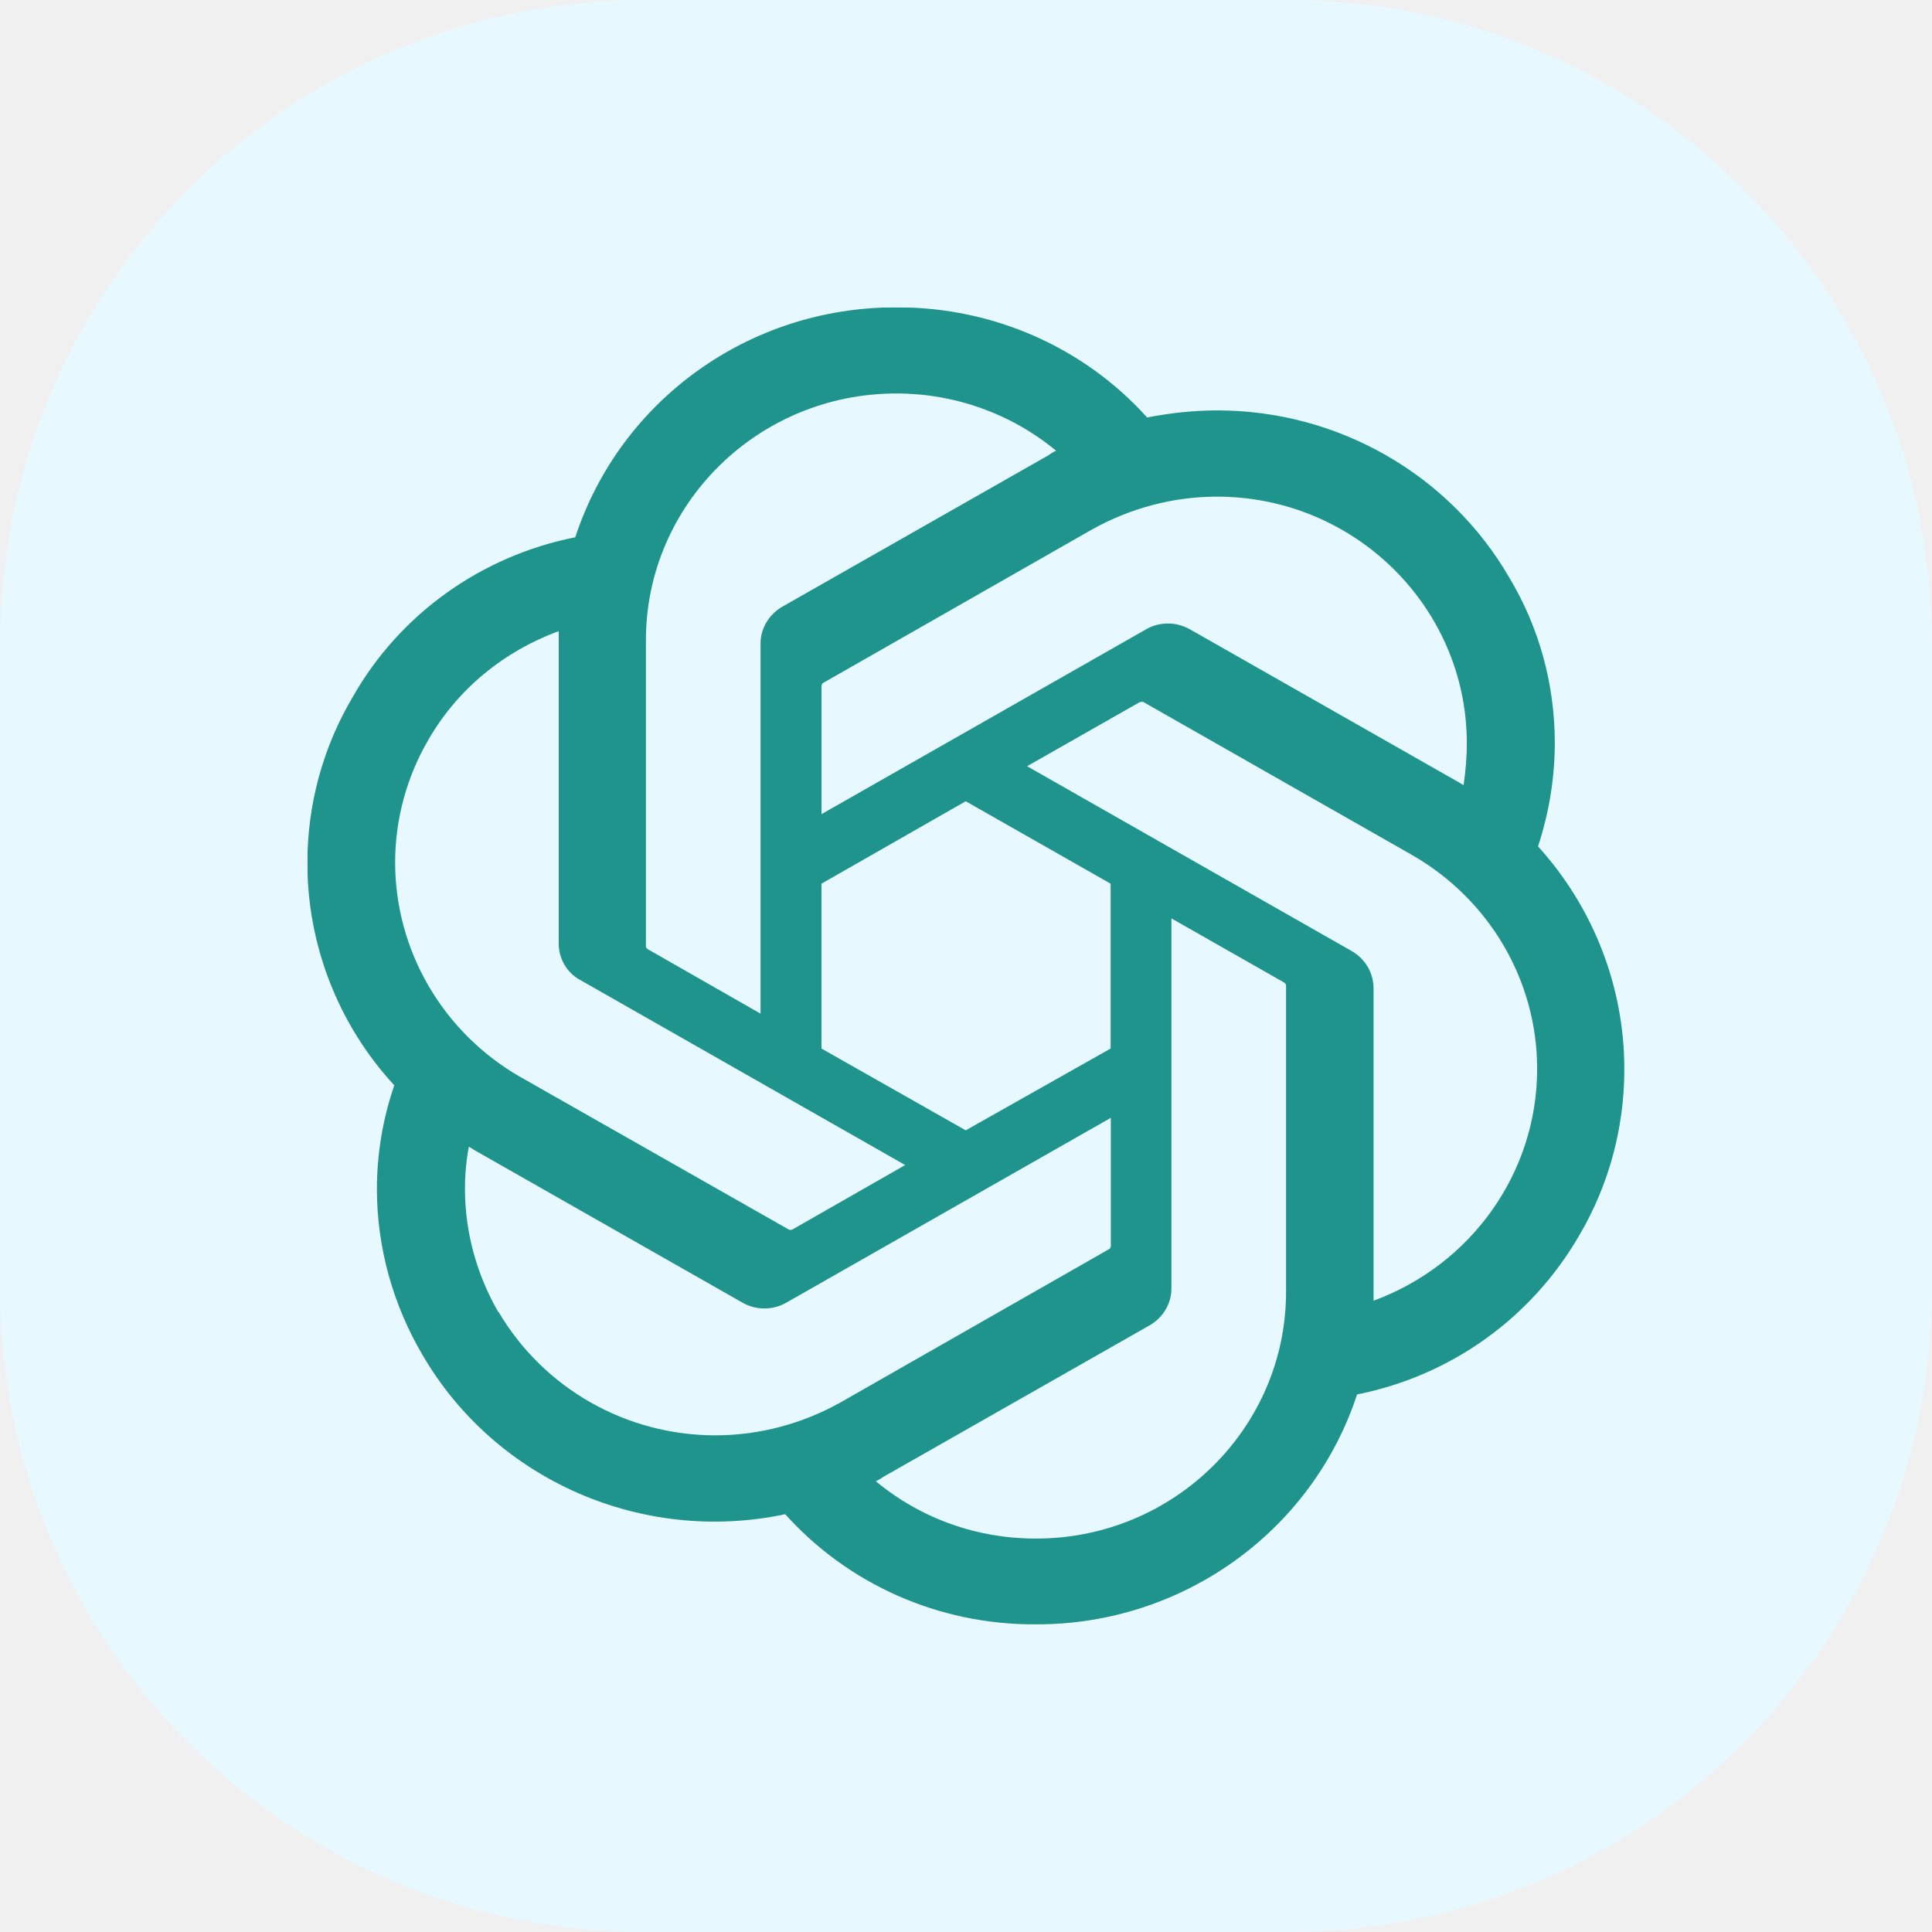
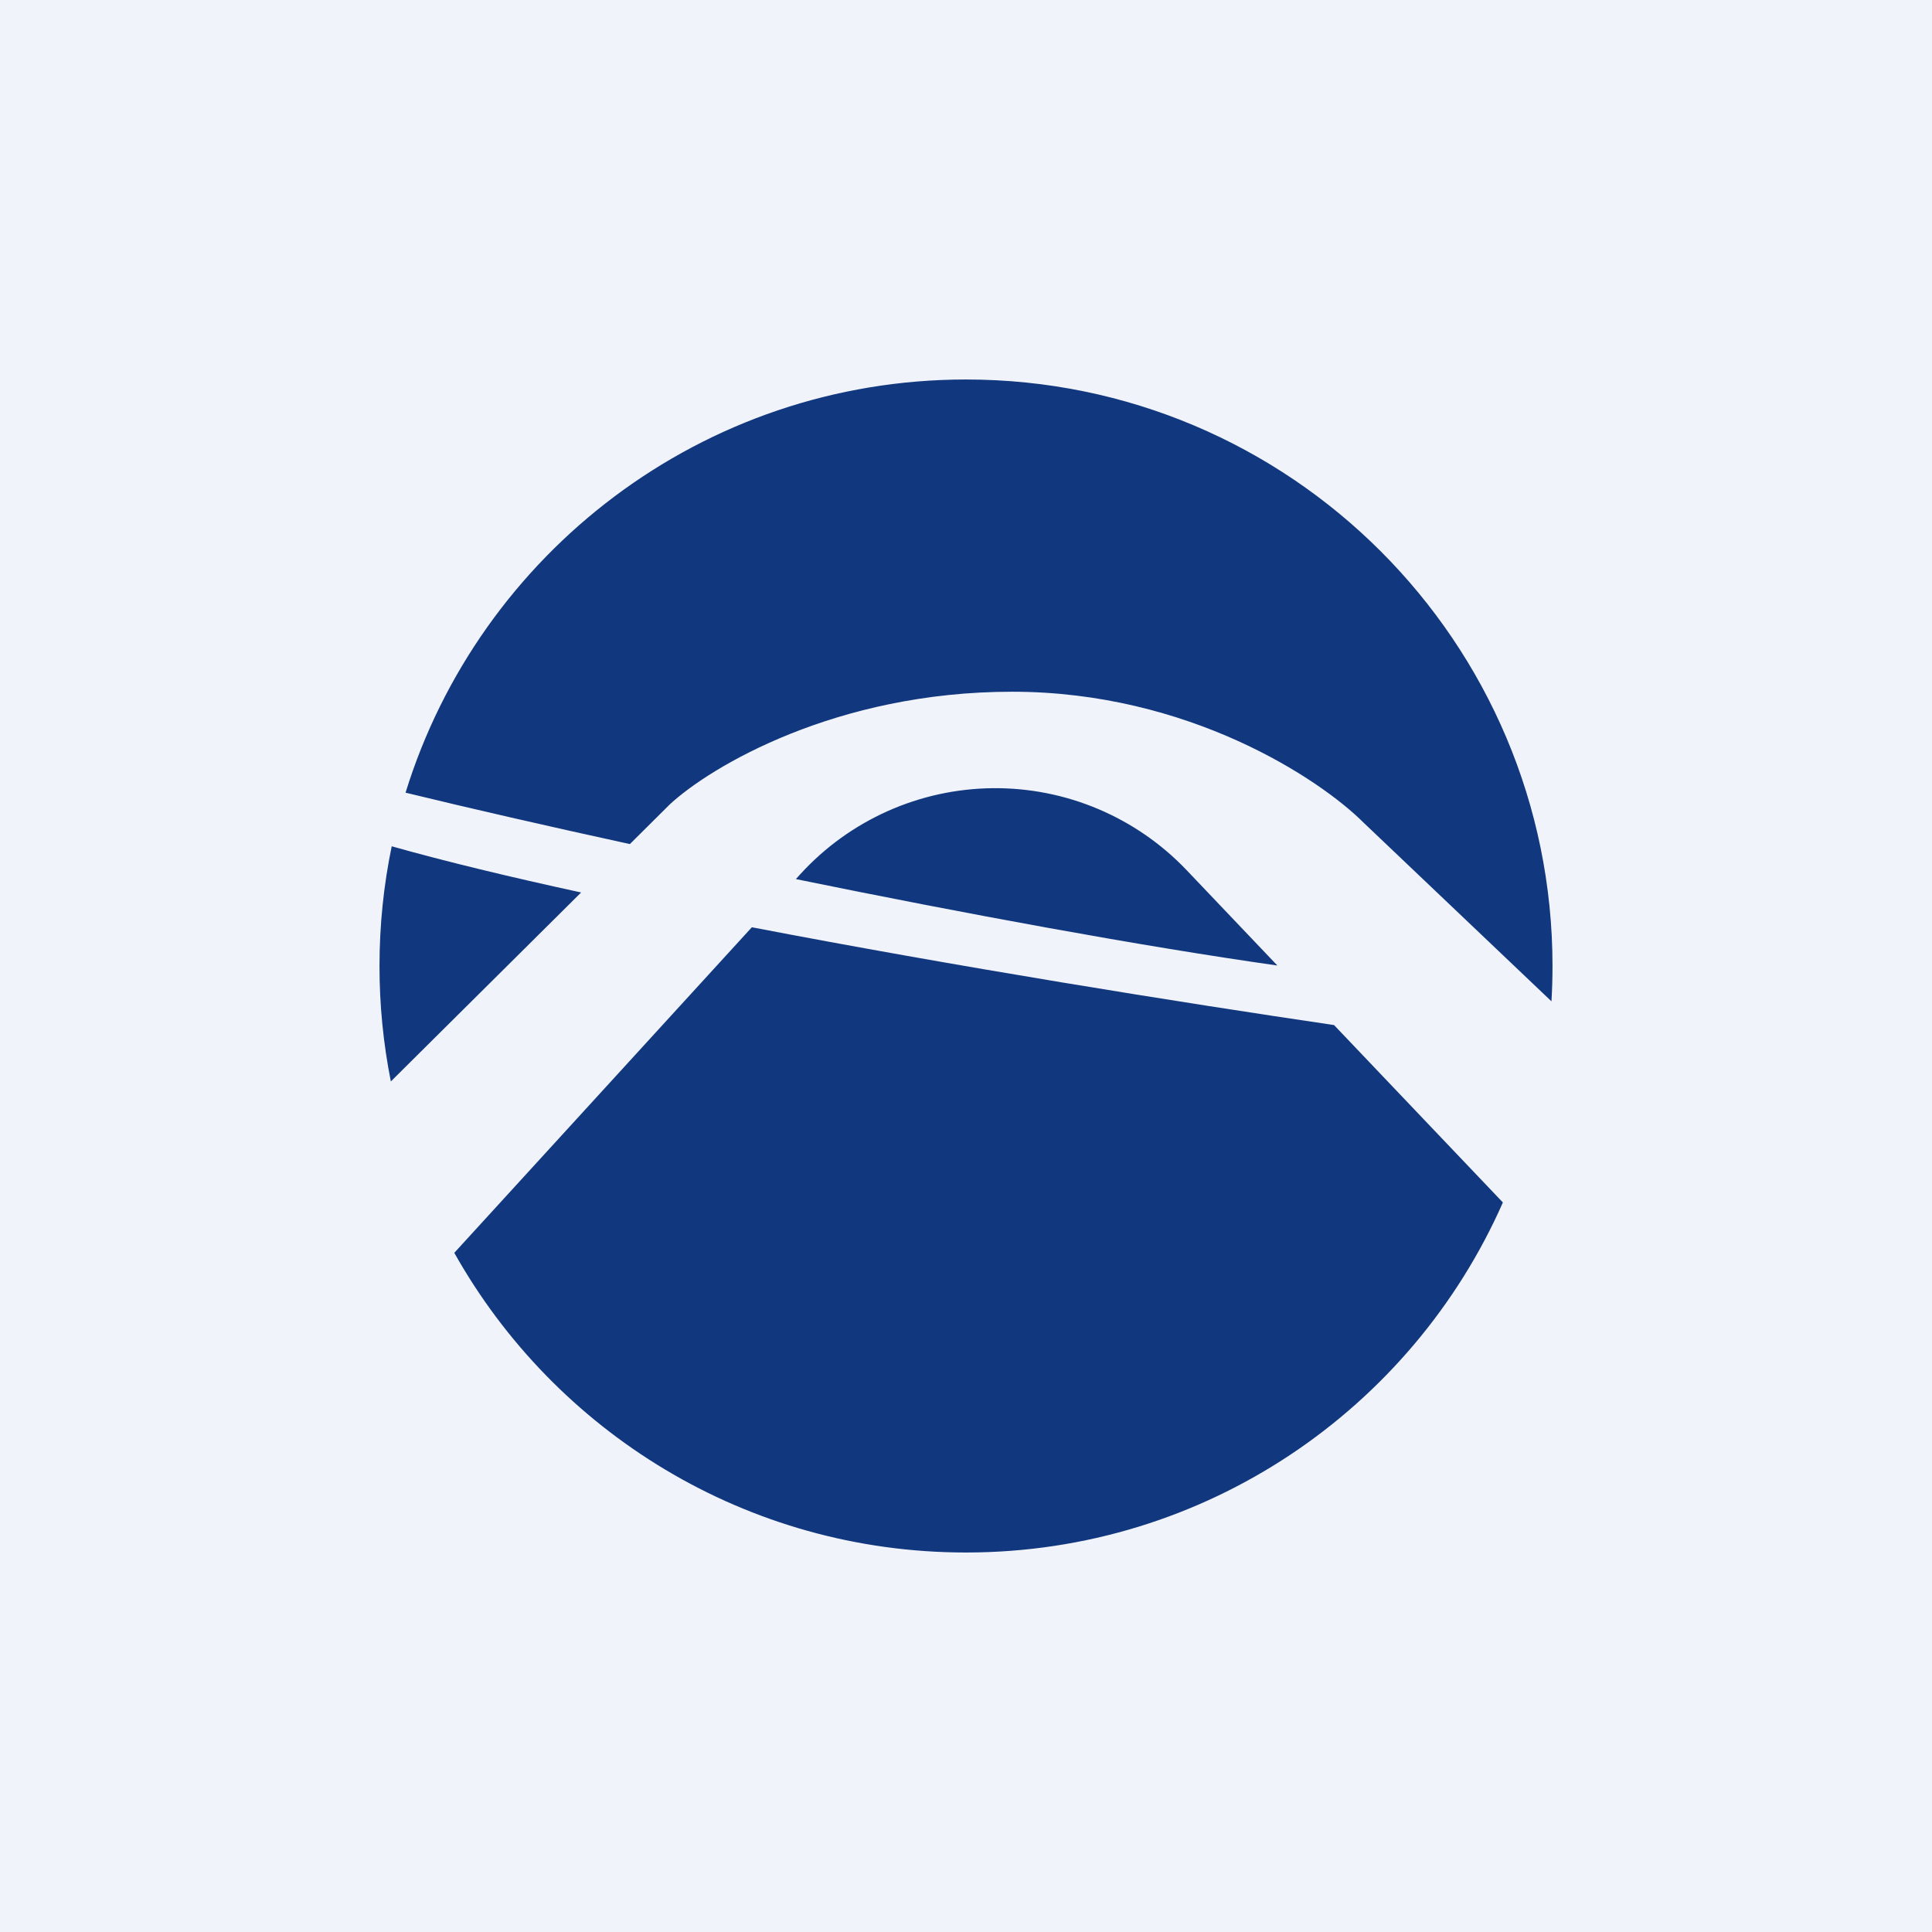
- <svg xmlns="http://www.w3.org/2000/svg" xmlns:xlink="http://www.w3.org/1999/xlink" width="30" height="30" viewBox="0 0 30 30" fill="none">
-   <defs>
-     <rect id="path_0" x="0" y="0" width="30" height="30" />
-     <rect id="path_1" x="0" y="0" width="20.455" height="20.455" />
-   </defs>
-   <g opacity="1" transform="translate(0 0)  rotate(0 15 15)">
-     <rect fill="#E7F8FF" opacity="1" transform="translate(0 0)  rotate(0 15 15)" x="0" y="0" width="30" height="30" rx="10" />
-     <mask id="bg-mask-0" fill="white">
-       <use xlink:href="#path_0" />
-     </mask>
-     <g mask="url(#bg-mask-0)">
-       <g opacity="1" transform="translate(4.772727 4.772727)  rotate(0 10.22727 10.22727)">
-         <mask id="bg-mask-1" fill="white">
-           <use xlink:href="#path_1" />
-         </mask>
-         <g mask="url(#bg-mask-1)">
-           <path id="分组 1" fill-rule="evenodd" style="fill:#1F948C" transform="translate(0 0)  rotate(0 10.22727 10.22727)" opacity="1" d="M19.11 8.37L19.11 8.37C19.28 7.85 19.37 7.31 19.37 6.76C19.37 5.86 19.13 4.97 18.66 4.19C17.73 2.59 16 1.6 14.13 1.6C13.76 1.6 13.4 1.64 13.04 1.71C12.06 0.62 10.65 0 9.17 0L9.14 0L9.13 0C6.86 0 4.86 1.44 4.16 3.57C2.7 3.86 1.44 4.76 0.71 6.04C0.24 6.83 0 7.72 0 8.63C0 9.9 0.48 11.14 1.35 12.08C1.17 12.6 1.08 13.15 1.08 13.69C1.08 14.6 1.33 15.49 1.79 16.27C2.92 18.21 5.2 19.21 7.42 18.74C8.4 19.83 9.8 20.45 11.28 20.45L11.31 20.45L11.33 20.45C13.59 20.45 15.6 19.01 16.3 16.88C17.76 16.59 19.01 15.69 19.75 14.41C20.21 13.63 20.45 12.74 20.45 11.83C20.45 10.55 19.97 9.32 19.11 8.37Z M8.947 18.158C8.907 18.188 8.867 18.208 8.827 18.228C9.527 18.808 10.397 19.118 11.307 19.118L11.317 19.118C13.457 19.118 15.197 17.398 15.197 15.288L15.197 10.528C15.197 10.508 15.177 10.488 15.157 10.478L13.417 9.488L13.417 15.238C13.417 15.468 13.287 15.688 13.077 15.808L8.947 18.158Z M8.277 17.005L12.447 14.625C12.466 14.615 12.476 14.595 12.476 14.575L12.476 14.575L12.476 12.585L7.437 15.455C7.227 15.575 6.967 15.575 6.757 15.455L2.627 13.105C2.587 13.085 2.537 13.045 2.507 13.035C2.467 13.245 2.447 13.465 2.447 13.685C2.447 14.355 2.627 15.015 2.967 15.605L2.967 15.595C3.667 16.785 4.947 17.515 6.337 17.515C7.017 17.515 7.687 17.335 8.277 17.005Z M3.903 5.168C3.903 5.128 3.903 5.068 3.903 5.028C3.053 5.338 2.333 5.928 1.883 6.708L1.883 6.708C1.543 7.288 1.363 7.948 1.363 8.618C1.363 9.988 2.103 11.258 3.303 11.948L7.473 14.318C7.493 14.328 7.513 14.328 7.533 14.318L9.283 13.318L4.243 10.448C4.033 10.338 3.903 10.118 3.903 9.878L3.903 9.878L3.903 5.168Z M17.156 8.505L12.976 6.125C12.956 6.125 12.936 6.125 12.916 6.135L11.176 7.125L16.216 9.995C16.426 10.115 16.556 10.335 16.556 10.575C16.556 10.575 16.556 10.575 16.556 10.575L16.556 15.425C18.076 14.865 19.096 13.435 19.096 11.825C19.096 10.455 18.356 9.195 17.156 8.505Z M8.014 5.829C7.994 5.839 7.984 5.859 7.984 5.879L7.984 5.879L7.984 7.869L13.024 4.999C13.124 4.939 13.244 4.909 13.364 4.909C13.484 4.909 13.594 4.939 13.704 4.999L17.834 7.349C17.874 7.369 17.914 7.399 17.954 7.419L17.954 7.419C17.984 7.209 18.004 6.989 18.004 6.769C18.004 4.659 16.264 2.939 14.124 2.939C13.444 2.939 12.774 3.119 12.184 3.449L8.014 5.829Z M9.147 1.337C6.997 1.337 5.257 3.057 5.257 5.167L5.257 9.927C5.257 9.947 5.277 9.957 5.287 9.967L7.037 10.967L7.037 5.227L7.037 5.217C7.037 4.987 7.167 4.767 7.377 4.647L11.507 2.297C11.547 2.267 11.597 2.237 11.627 2.227C10.927 1.647 10.047 1.337 9.147 1.337Z M7.983 11.509L10.223 12.779L12.473 11.509L12.473 8.949L10.223 7.669L7.983 8.949L7.983 11.509Z " />
-         </g>
-       </g>
-     </g>
-   </g>
+ <svg xmlns="http://www.w3.org/2000/svg" width="56" height="56" fill="none">
+   <path fill="#F0F3FA" d="M0 0h56v56H0z" />
+   <path fill-rule="evenodd" clip-rule="evenodd" d="M44.97 29.024c.02-.339.03-.68.03-1.024 0-9.389-7.611-17-17-17-7.64 0-14.103 5.04-16.245 11.976 1.858.452 4.09.964 6.502 1.49l1.161-1.154c1.176-1.087 4.807-3.262 9.92-3.262 5.113 0 8.92 2.53 10.186 3.795l5.446 5.179Zm-1.408 5.83-4.894-5.142c-4.512-.665-10.955-1.697-16.875-2.835l-8.625 9.437C16.08 41.498 21.631 45 28 45c6.95 0 12.926-4.17 15.562-10.146Zm-32.233-3.508A17.08 17.08 0 0 1 11 28c0-1.189.122-2.35.354-3.47 1.564.442 3.438.892 5.49 1.339l-5.515 5.477Zm25.696-3.36c-3.943-.559-9.05-1.502-13.956-2.505l.13-.144a7.656 7.656 0 0 1 11.198-.113l2.628 2.762Z" fill="#11377E" />
</svg>
